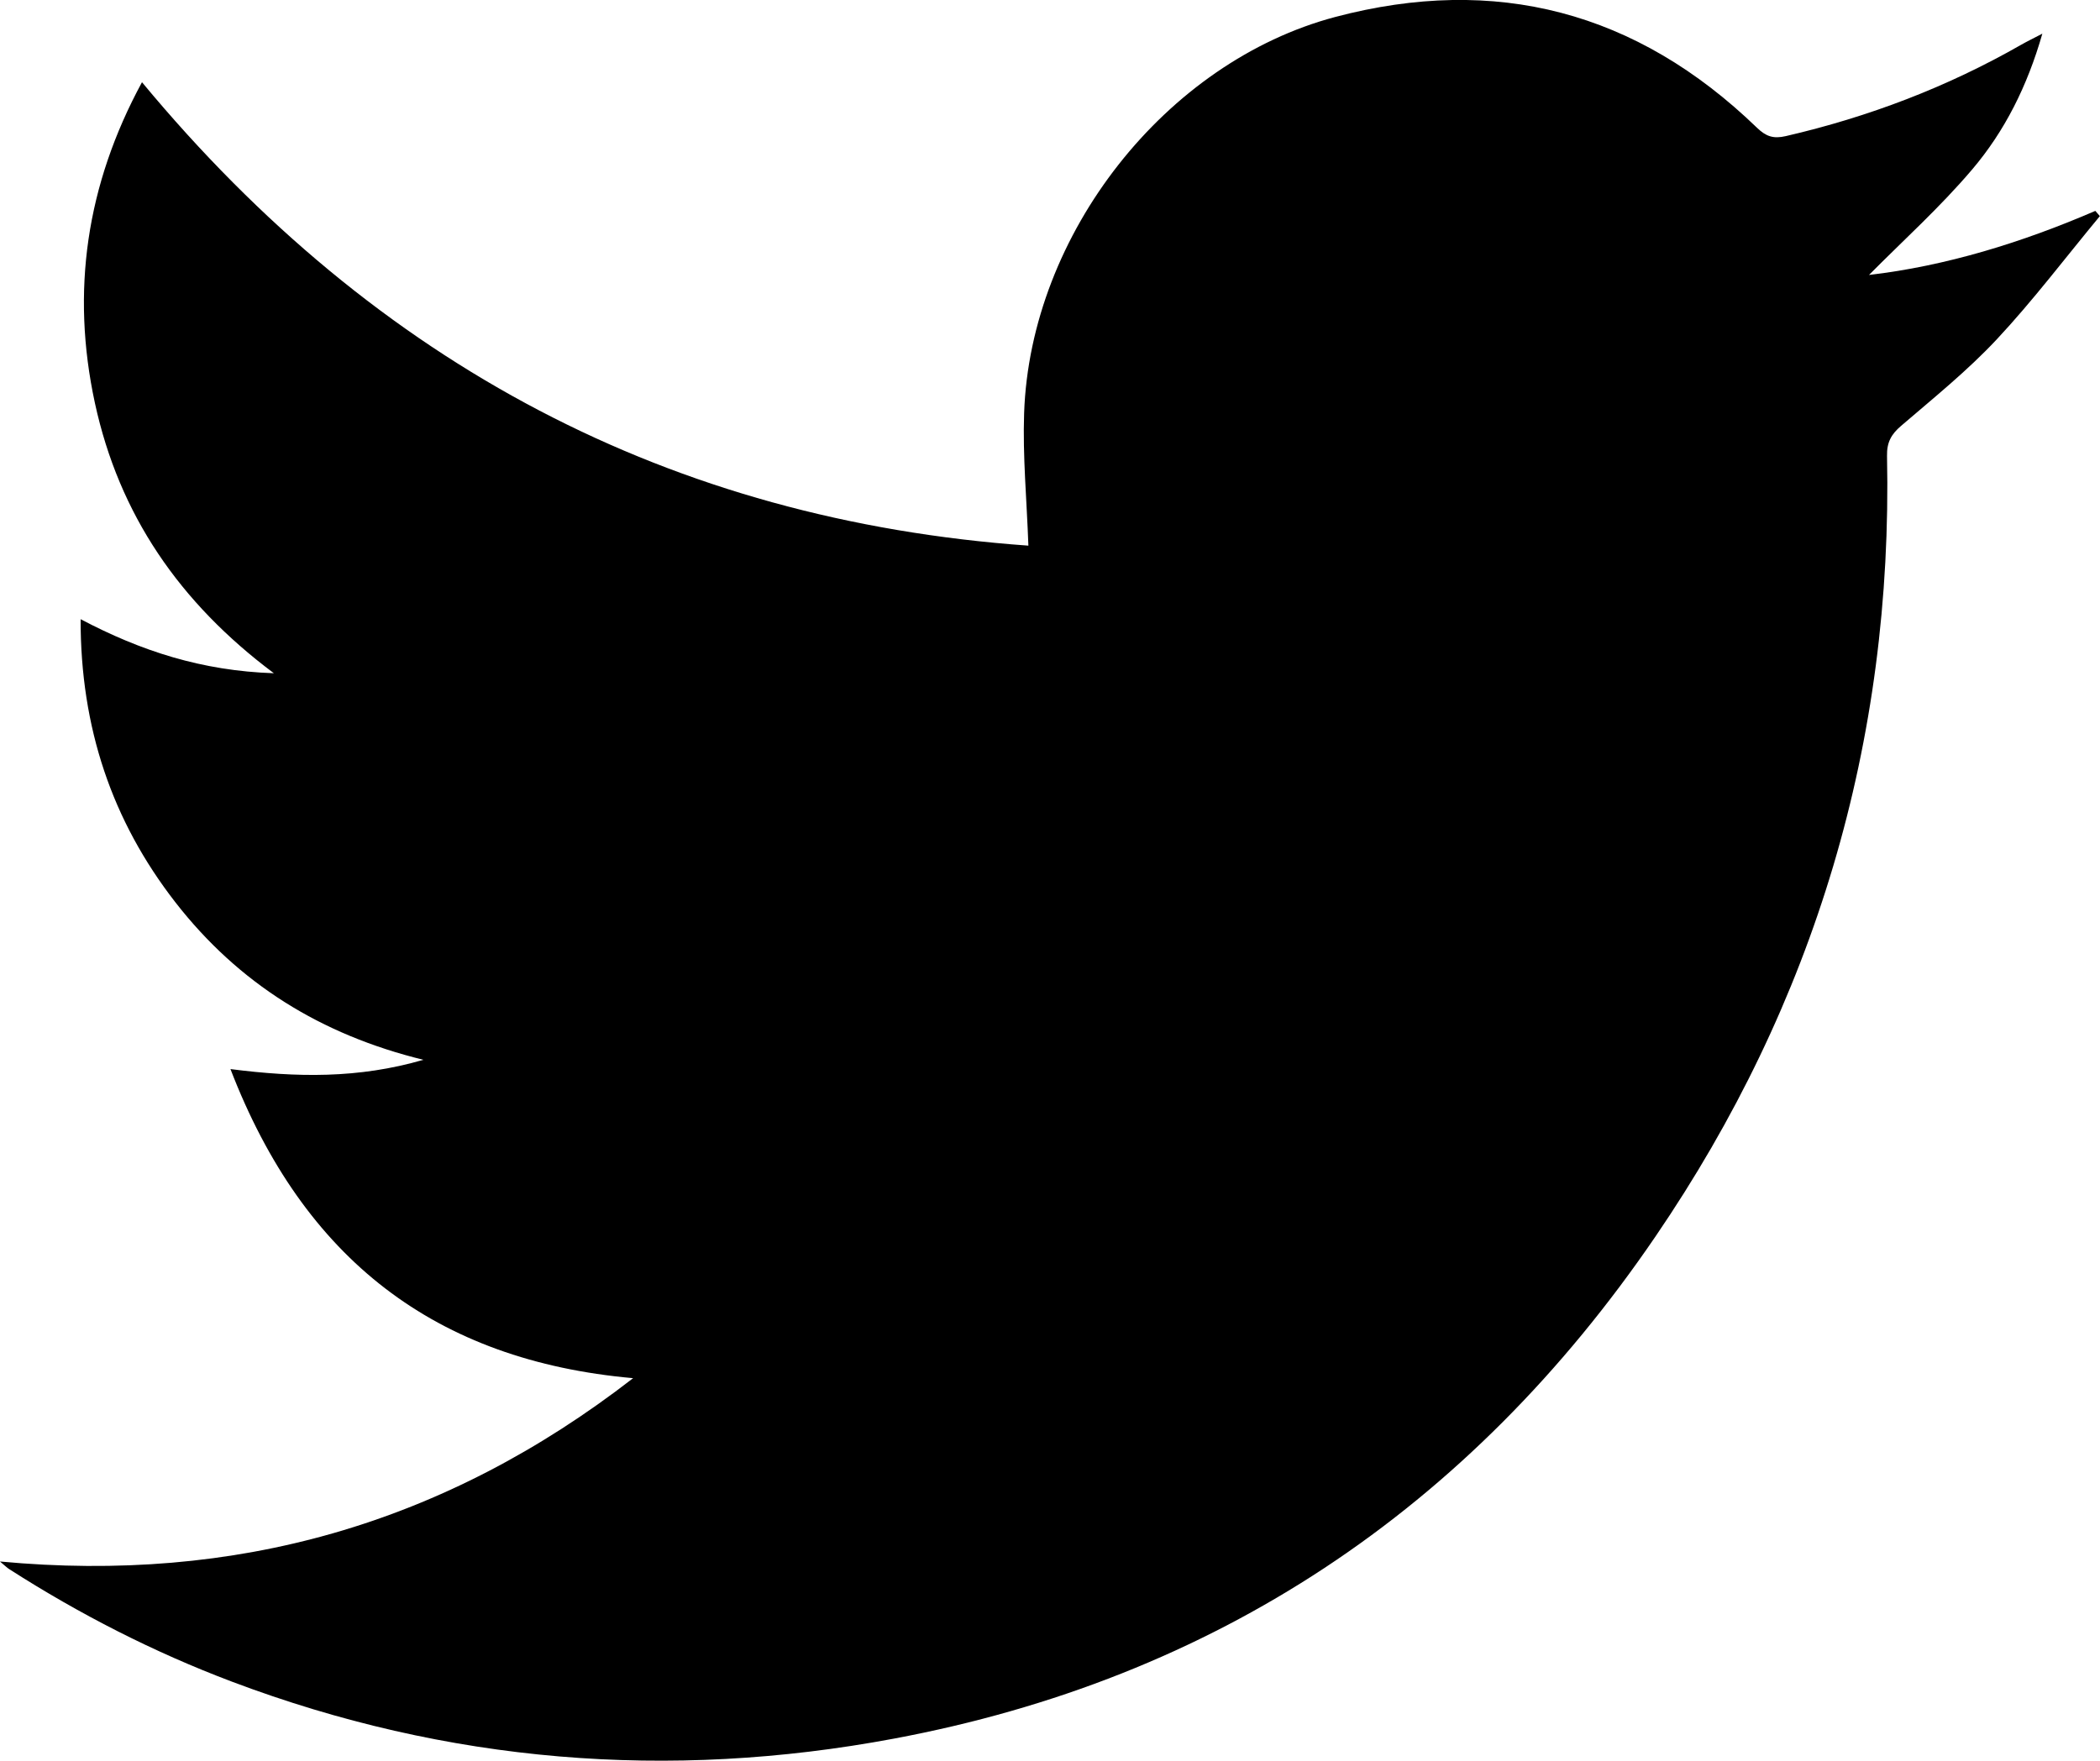
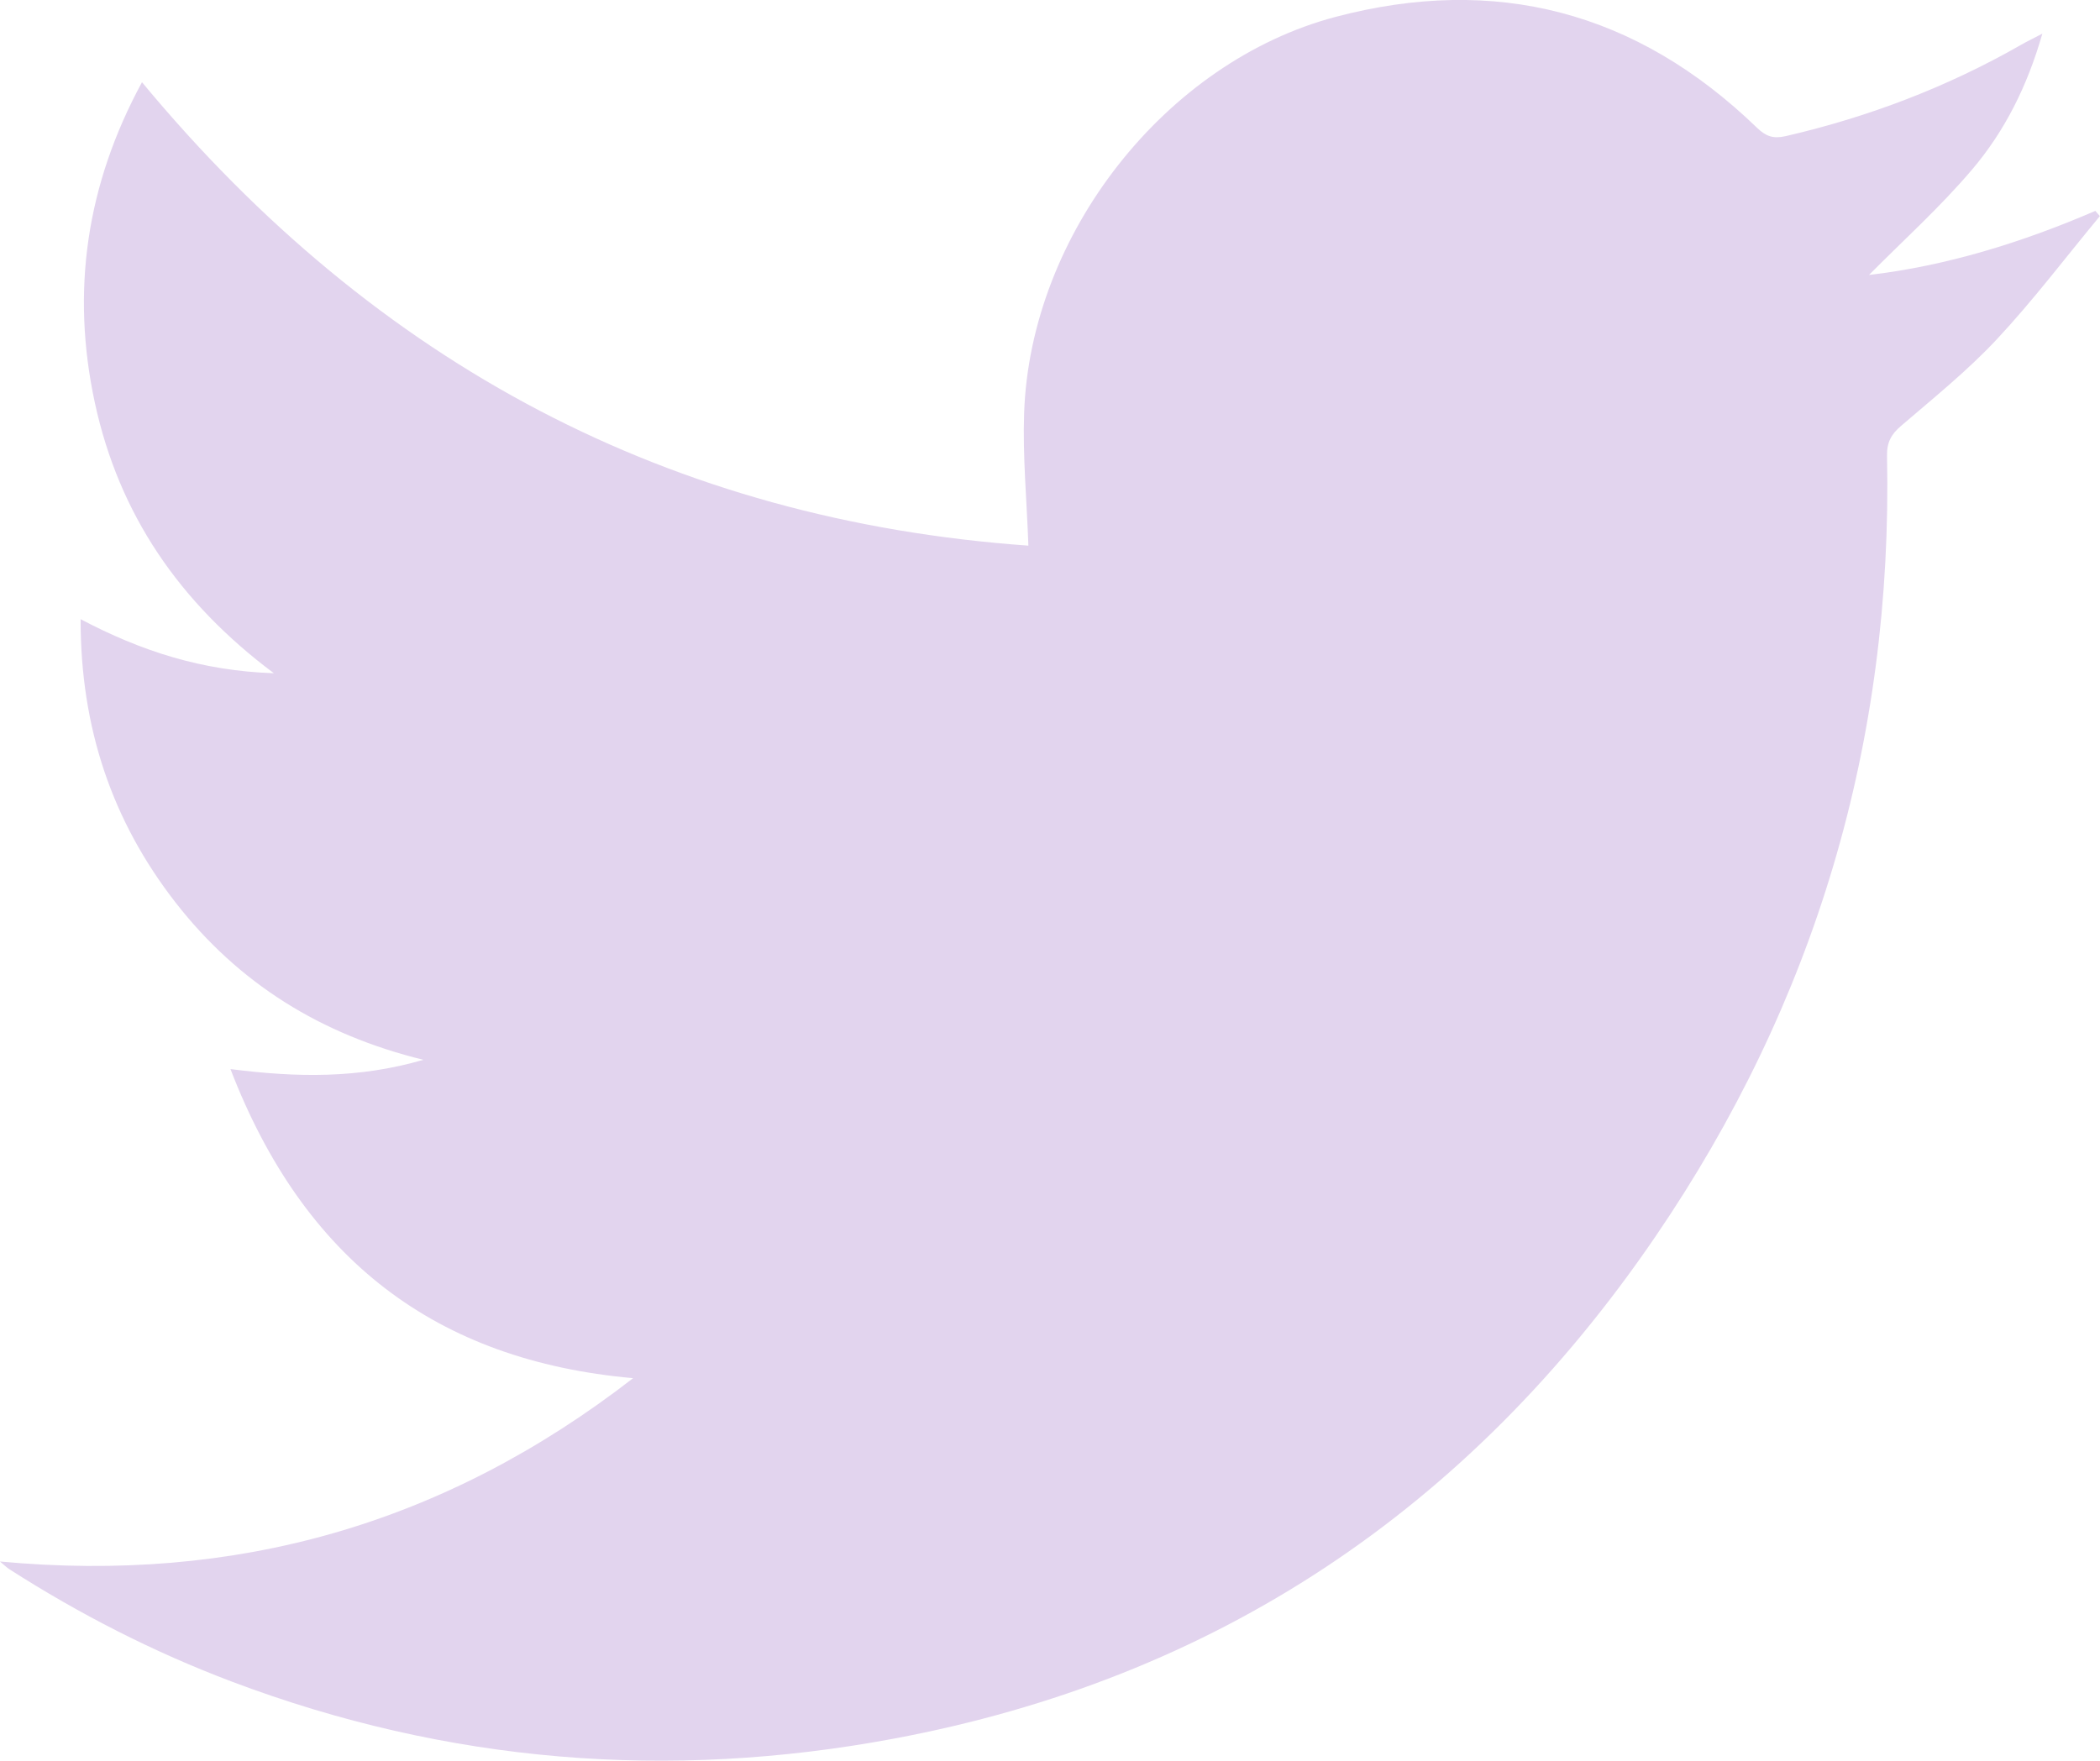
<svg xmlns="http://www.w3.org/2000/svg" width="31" height="26" viewBox="0 0 31 26" fill="none">
-   <path d="M2.096 1.214C5.561 5.395 9.913 7.681 15.181 8.057C15.157 7.38 15.096 6.738 15.118 6.1C15.209 3.453 17.212 0.912 19.713 0.25C22.076 -0.374 24.156 0.165 25.937 1.887C26.068 2.013 26.176 2.053 26.361 2.01C27.582 1.728 28.744 1.286 29.838 0.66C29.924 0.611 30.013 0.568 30.149 0.497C29.927 1.273 29.592 1.938 29.114 2.501C28.641 3.059 28.094 3.551 27.59 4.06C28.722 3.928 29.842 3.584 30.931 3.114C30.953 3.14 30.976 3.166 30.998 3.191C30.493 3.8 30.014 4.435 29.476 5.011C29.043 5.474 28.545 5.875 28.064 6.288C27.918 6.413 27.852 6.531 27.856 6.732C27.944 10.959 26.791 14.81 24.436 18.261C21.68 22.302 17.922 24.789 13.193 25.673C9.868 26.295 6.603 26.031 3.423 24.831C2.271 24.396 1.177 23.837 0.135 23.169C0.105 23.15 0.078 23.123 -0.001 23.057C3.476 23.382 6.558 22.511 9.346 20.35C6.431 20.09 4.484 18.597 3.402 15.786C4.38 15.911 5.29 15.928 6.25 15.649C4.738 15.279 3.522 14.523 2.588 13.322C1.654 12.119 1.188 10.746 1.19 9.143C2.084 9.614 2.978 9.905 4.043 9.941C2.648 8.898 1.758 7.597 1.401 5.951C1.045 4.303 1.274 2.729 2.096 1.214Z" fill="black" />
+   <path d="M2.096 1.214C5.561 5.395 9.913 7.681 15.181 8.057C15.157 7.38 15.096 6.738 15.118 6.1C15.209 3.453 17.212 0.912 19.713 0.25C22.076 -0.374 24.156 0.165 25.937 1.887C26.068 2.013 26.176 2.053 26.361 2.01C27.582 1.728 28.744 1.286 29.838 0.66C29.924 0.611 30.013 0.568 30.149 0.497C29.927 1.273 29.592 1.938 29.114 2.501C28.641 3.059 28.094 3.551 27.59 4.06C28.722 3.928 29.842 3.584 30.931 3.114C30.953 3.14 30.976 3.166 30.998 3.191C30.493 3.8 30.014 4.435 29.476 5.011C29.043 5.474 28.545 5.875 28.064 6.288C27.918 6.413 27.852 6.531 27.856 6.732C27.944 10.959 26.791 14.81 24.436 18.261C21.68 22.302 17.922 24.789 13.193 25.673C9.868 26.295 6.603 26.031 3.423 24.831C2.271 24.396 1.177 23.837 0.135 23.169C0.105 23.15 0.078 23.123 -0.001 23.057C3.476 23.382 6.558 22.511 9.346 20.35C6.431 20.09 4.484 18.597 3.402 15.786C4.38 15.911 5.29 15.928 6.25 15.649C4.738 15.279 3.522 14.523 2.588 13.322C1.654 12.119 1.188 10.746 1.19 9.143C2.084 9.614 2.978 9.905 4.043 9.941C2.648 8.898 1.758 7.597 1.401 5.951C1.045 4.303 1.274 2.729 2.096 1.214Z" fill="#e2d4ee" />
</svg>
